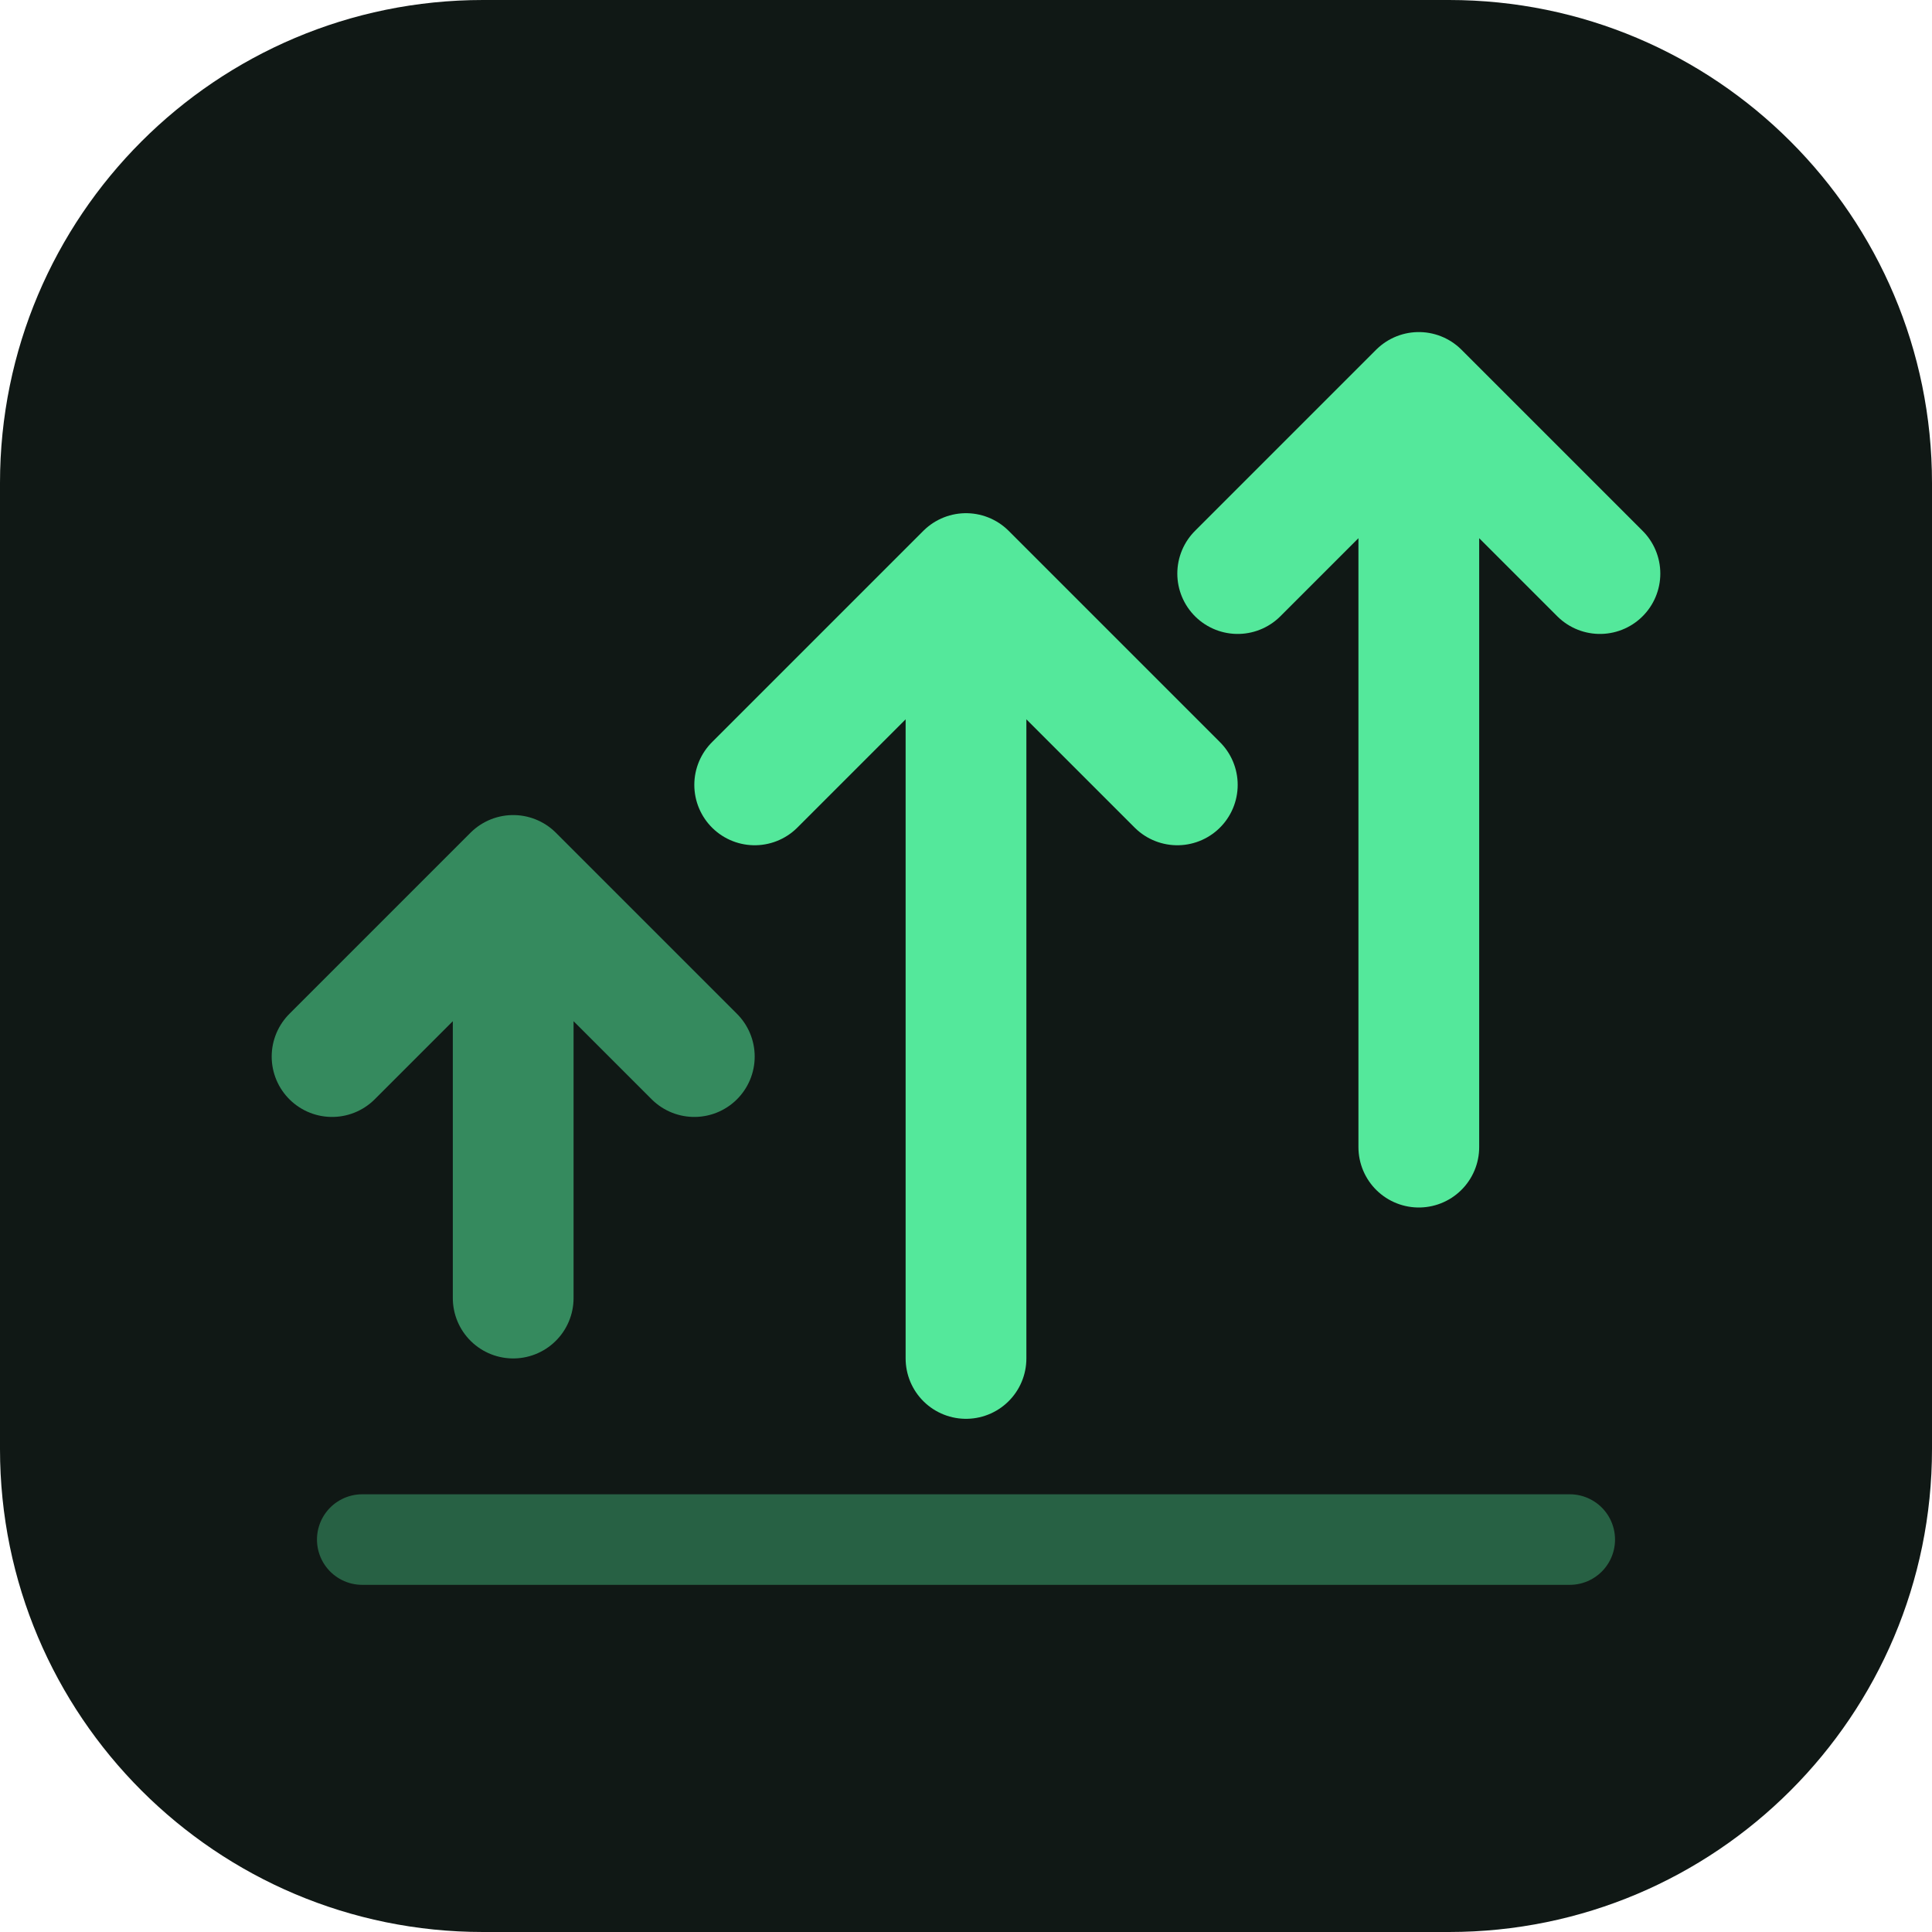
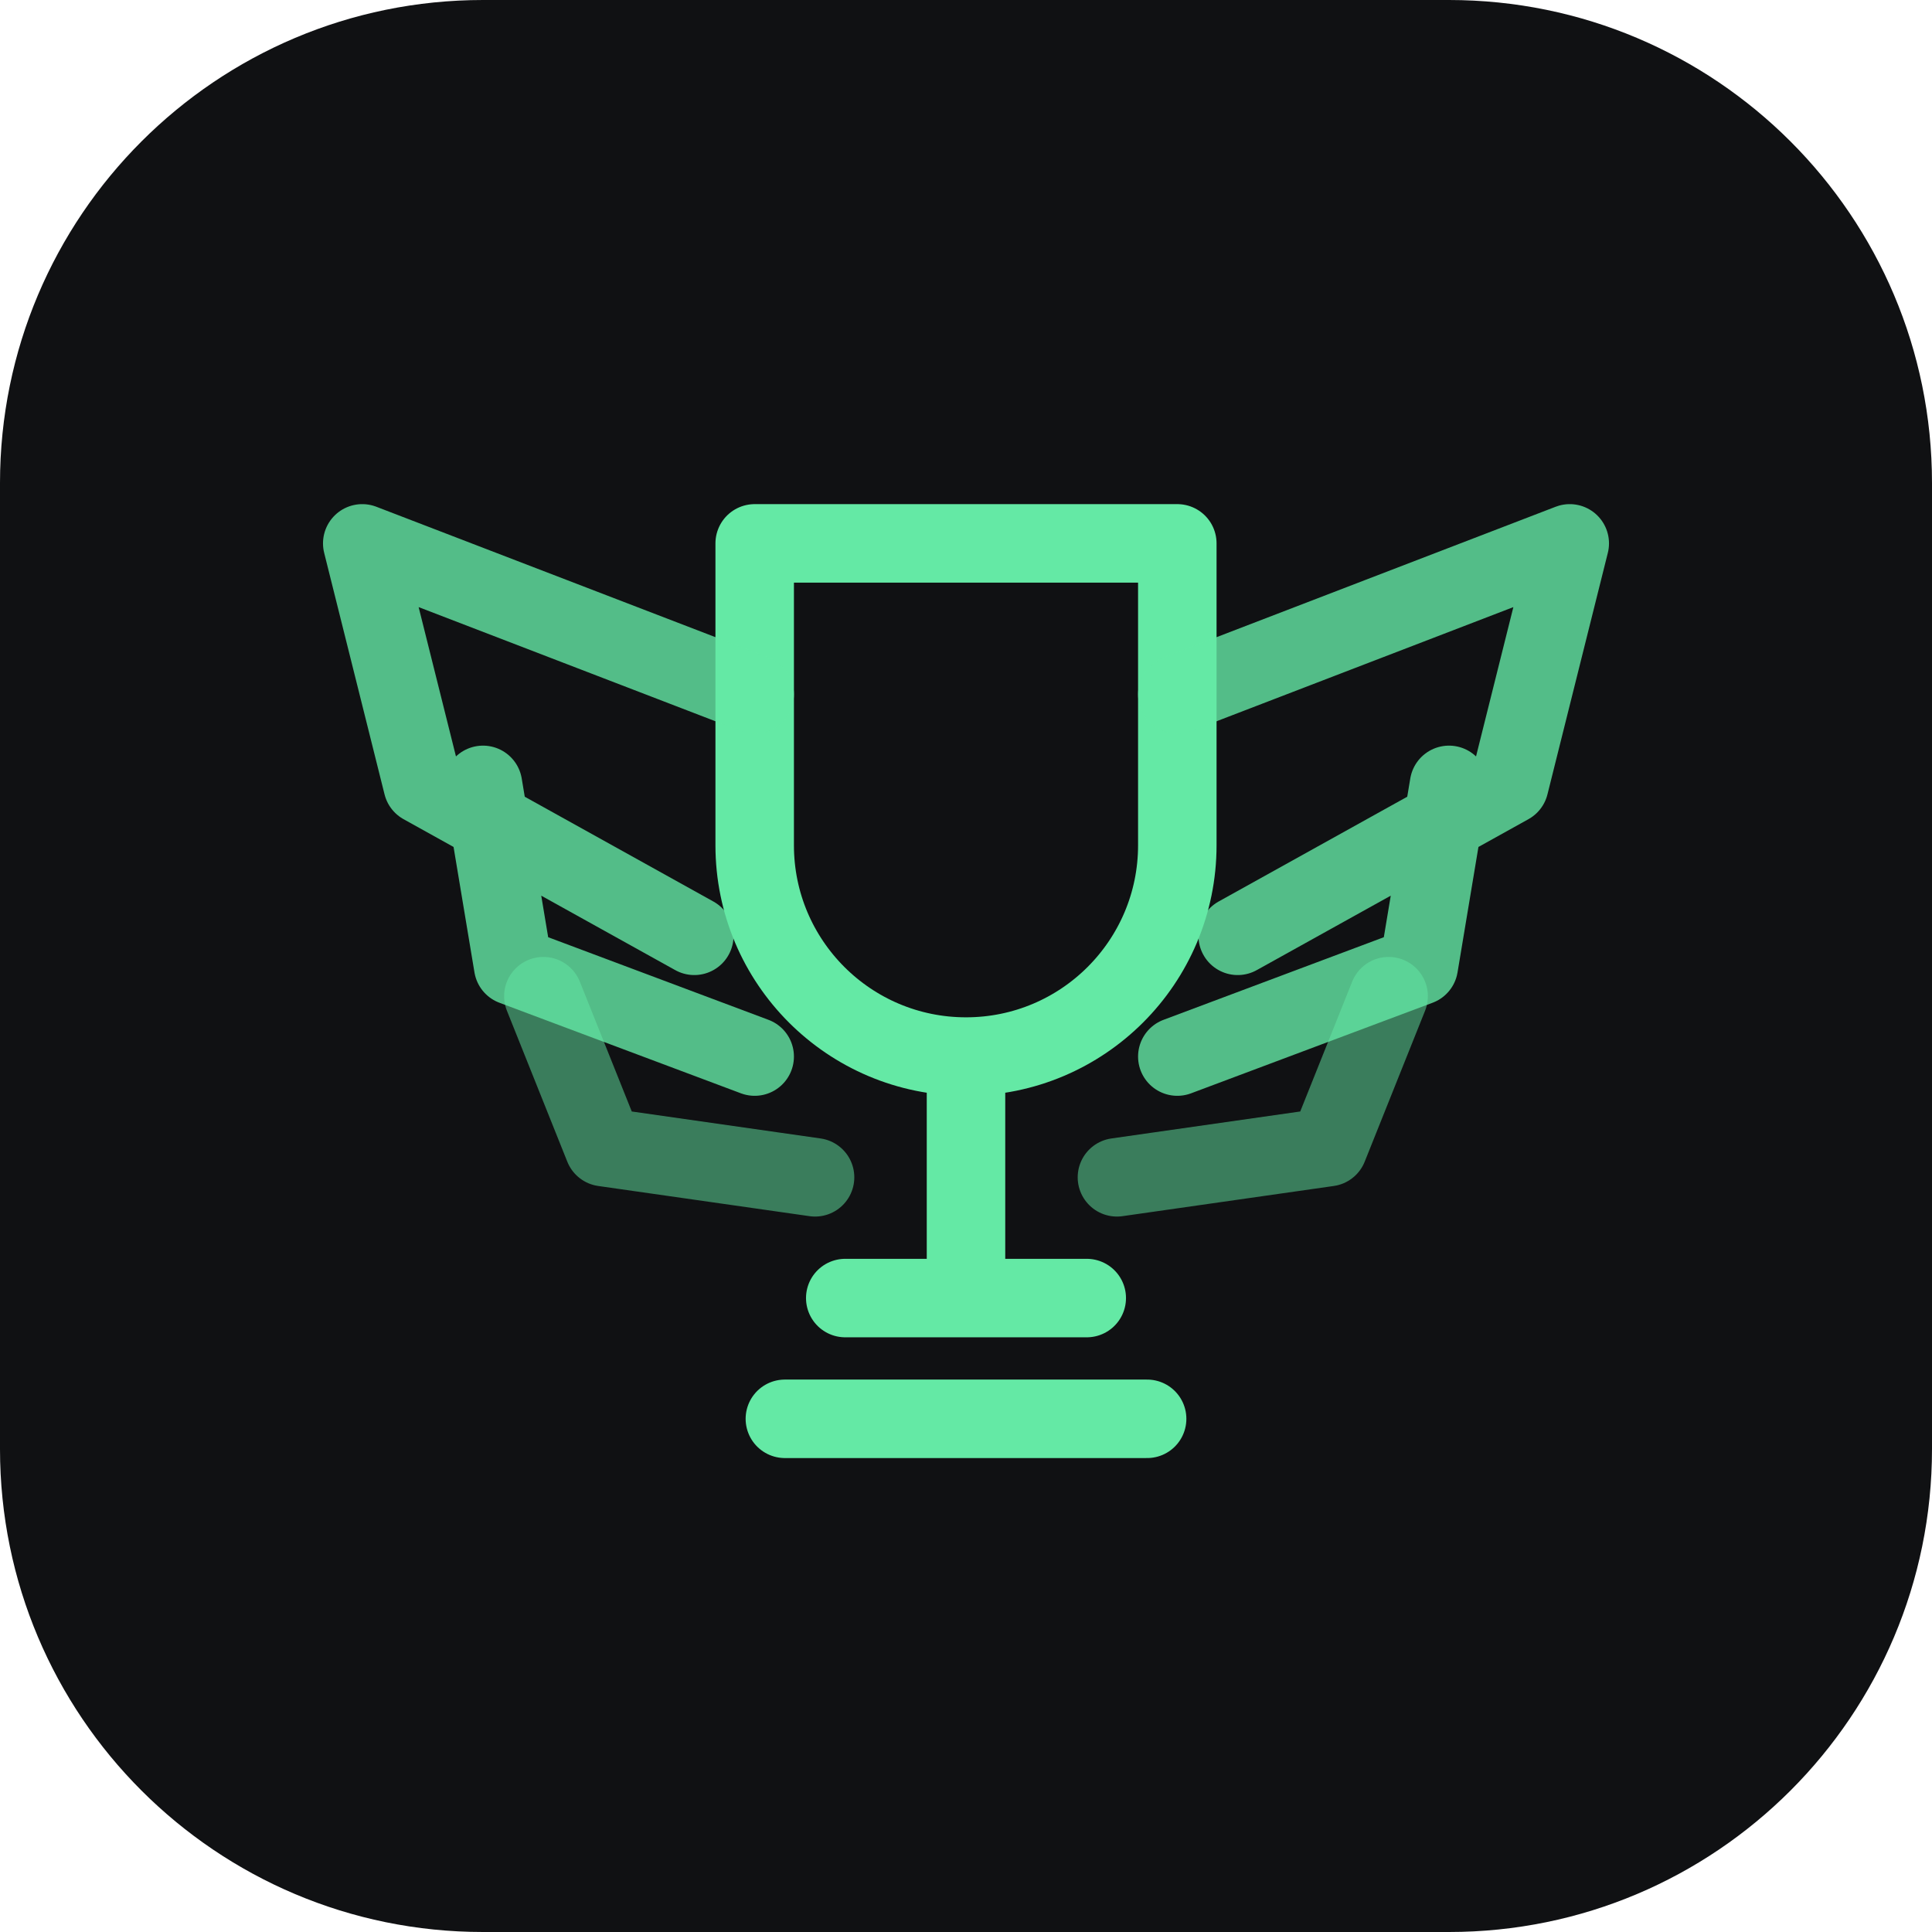
<svg xmlns="http://www.w3.org/2000/svg" viewBox="0 0 64 64">
-   <rect width="64" height="64" rx="16" fill="#101815" />
-   <g transform="translate(8 8)" fill="none" stroke="#54e89b" stroke-width="4" stroke-linecap="round" stroke-linejoin="round">
-     <path d="M9 35V21m0 0-6 6m6-6 6 6" opacity=".55" />
-     <path d="M24 37V11m0 0-7 7m7-7 7 7M39 30V5m0 0-6 6m6-6 6 6" />
-     <path d="M4 43h40" stroke-width="3" opacity=".35" />
+   <rect width="64" height="64" rx="16" fill="#101113" />
+   <g transform="translate(8 8)" fill="none" stroke="#64e9a5" stroke-width="2.6" stroke-linecap="round" stroke-linejoin="round">
+     <path d="M17 10h14v10a7 7 0 0 1-14 0V10Zm7 17v8m-6 4h12m-10-4h8" />
+     <path d="M17 15 4 10l2 8 9 5M31 15l13-5-2 8-9 5M8 18l1 6 8 3m23-9-1 6-8 3" opacity=".8" />
+     <path d="m10 25 2 5 7 1m19-6-2 5-7 1" opacity=".5" />
  </g>
</svg>
